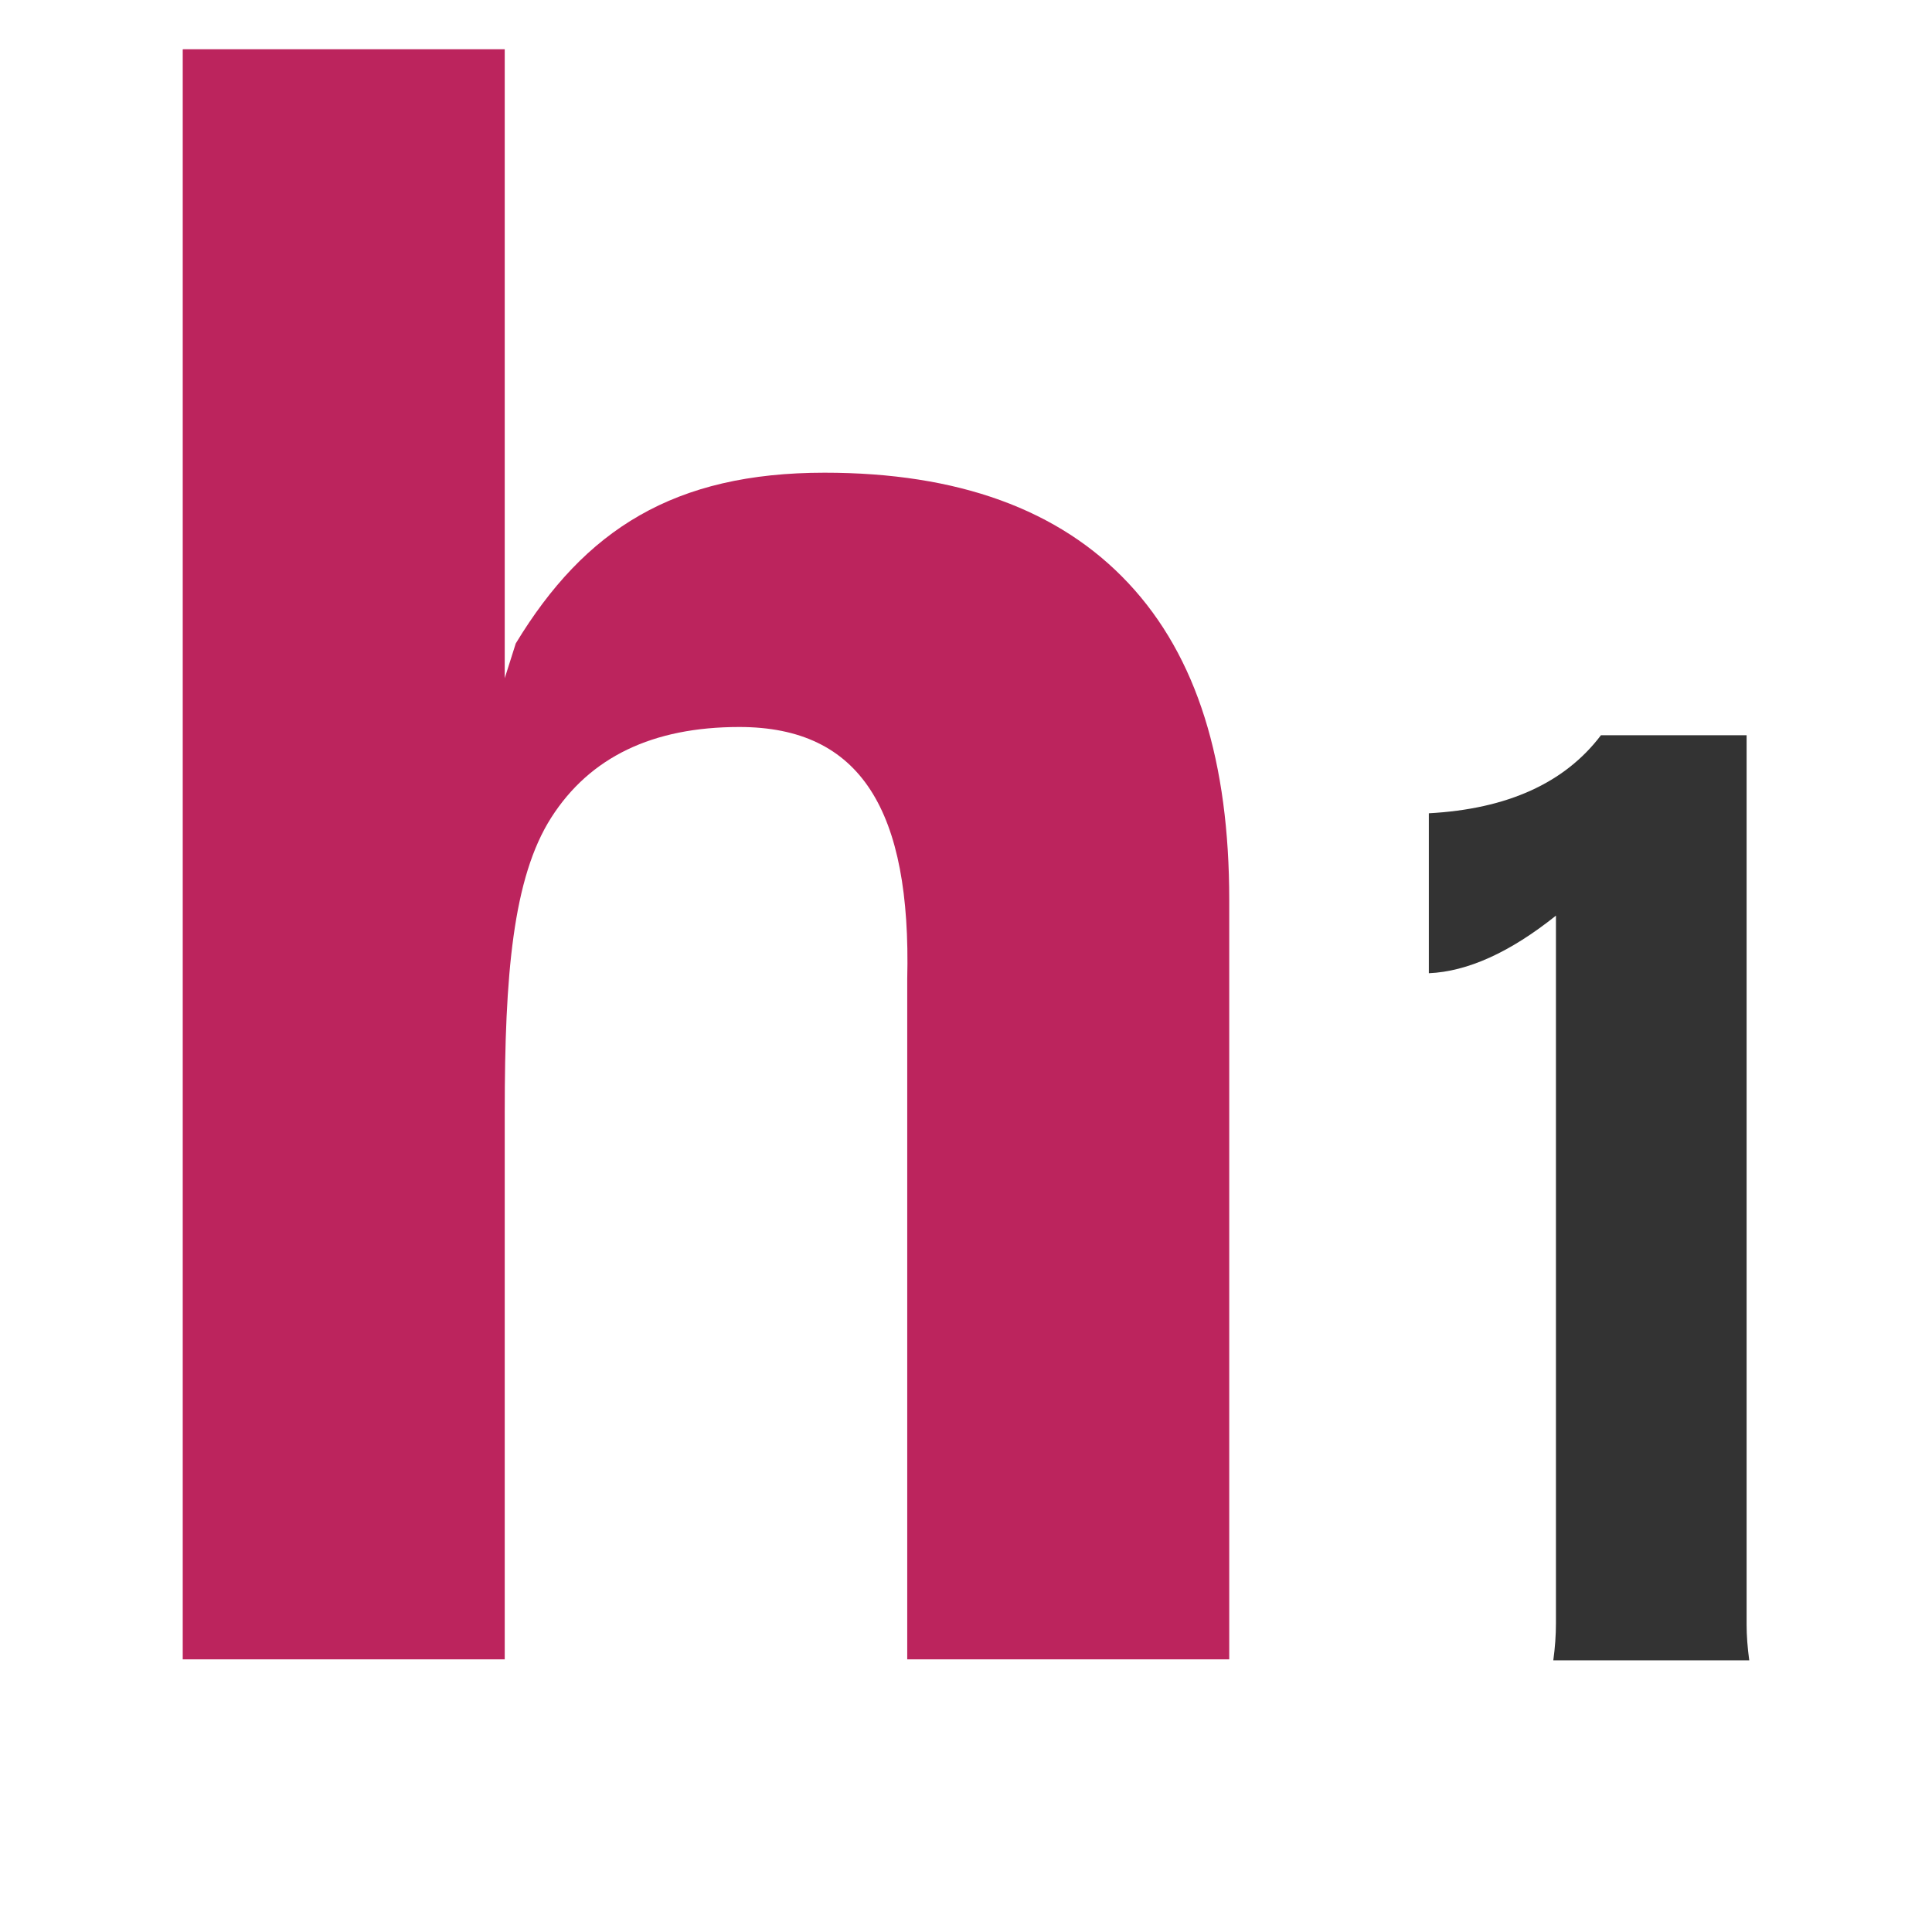
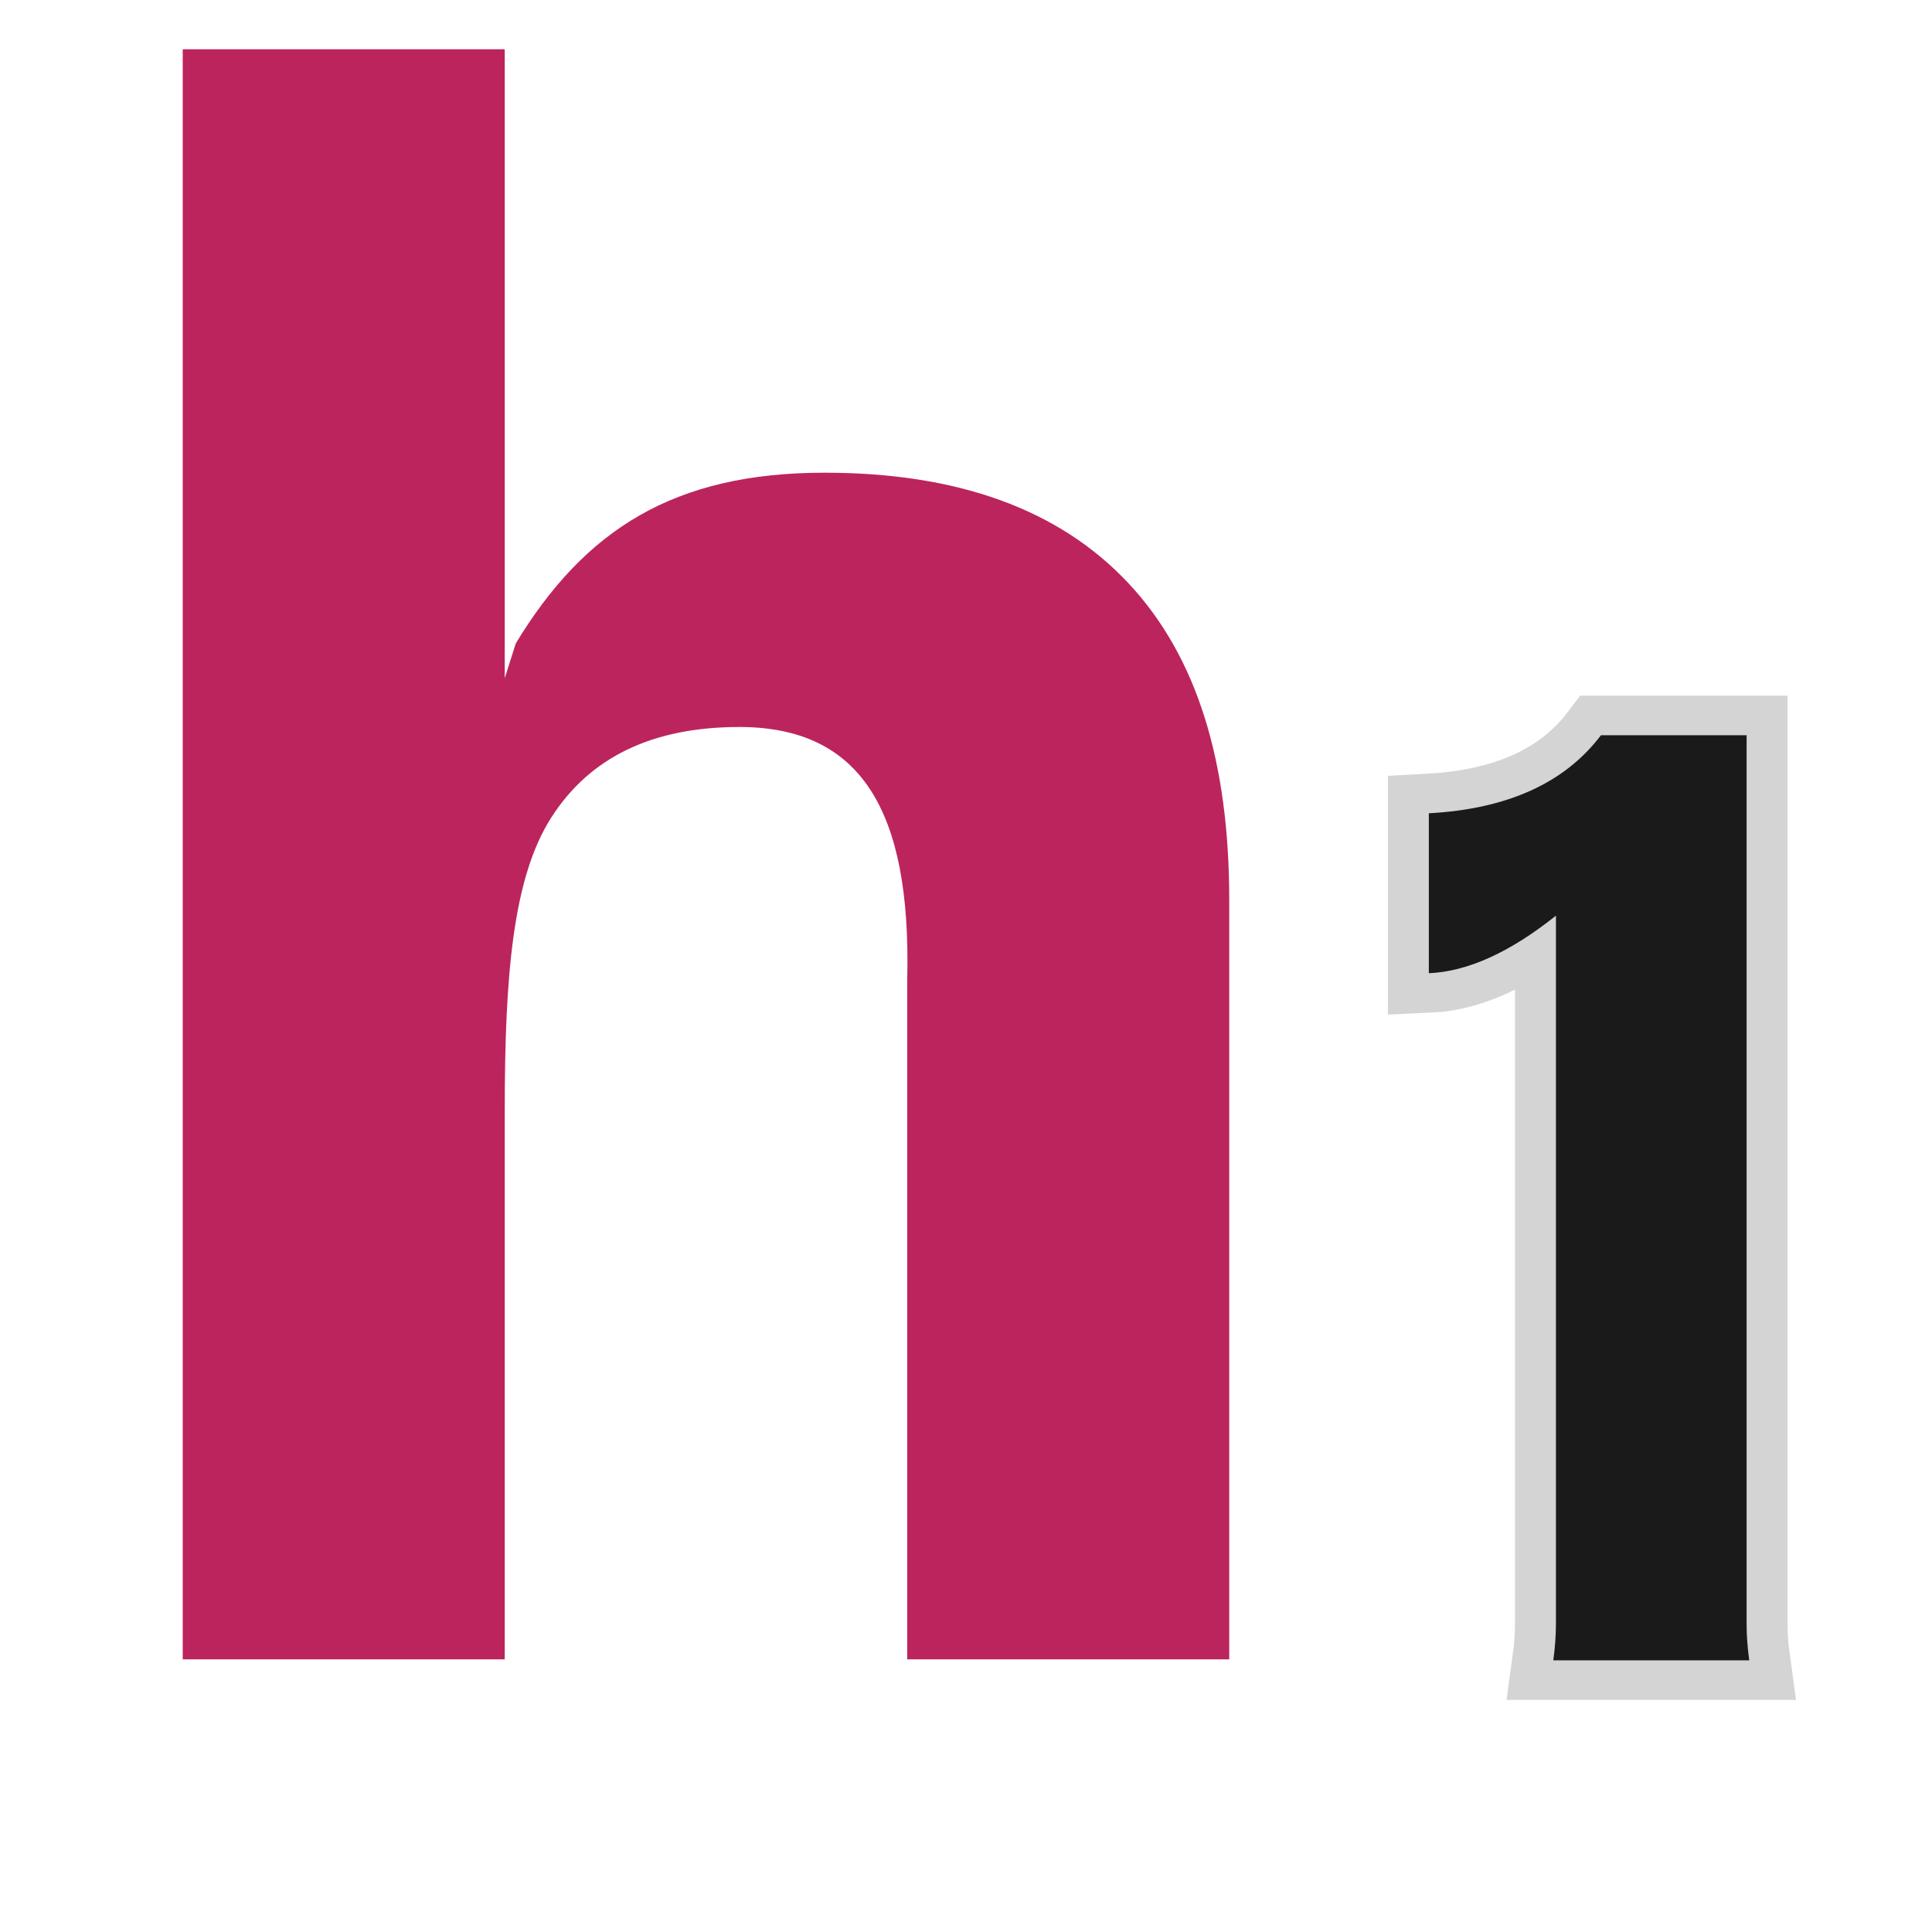
- <svg xmlns="http://www.w3.org/2000/svg" xmlns:xlink="http://www.w3.org/1999/xlink" id="svg3828" height="24" width="24" version="1.1">
+ <svg xmlns="http://www.w3.org/2000/svg" xmlns:xlink="http://www.w3.org/1999/xlink" version="1.1" width="24" height="24" id="svg3828">
  <defs id="defs3830">
-     <rect id="rect876" height="51.945" width="56.976" y="-25.658" x="-27.419" />
-     <rect id="rect866" height="54.083" width="53.328" y="-14.59" x="-30.312" />
-     <rect x="-47.508" y="-30.077" width="79.123" height="66.477" id="rect879" />
-     <rect x="-43.235" y="-30.931" width="68.869" height="79.635" id="rect868" />
+     <rect x="-27.419" y="-25.658" width="56.976" height="51.945" id="rect876" />
+     <rect x="-30.312" y="-14.59" width="53.328" height="54.083" id="rect866" />
+     <rect id="rect879" height="66.477" width="79.123" y="-30.077" x="-47.508" />
+     <rect id="rect868" height="79.635" width="68.869" y="-30.931" x="-43.235" />
    <linearGradient id="linearGradient3977">
-       <stop offset="0" style="stop-color:#ffffff;stop-opacity:1" id="stop3979" />
-       <stop offset="0" style="stop-color:#ffffff;stop-opacity:0.235" id="stop3981" />
-       <stop offset="1" style="stop-color:#ffffff;stop-opacity:0.157" id="stop3983" />
-       <stop offset="1" style="stop-color:#ffffff;stop-opacity:0.392" id="stop3985" />
+       <stop id="stop3979" style="stop-color:#ffffff;stop-opacity:1" offset="0" />
+       <stop id="stop3981" style="stop-color:#ffffff;stop-opacity:0.235" offset="0" />
+       <stop id="stop3983" style="stop-color:#ffffff;stop-opacity:0.157" offset="1" />
+       <stop id="stop3985" style="stop-color:#ffffff;stop-opacity:0.392" offset="1" />
    </linearGradient>
    <linearGradient id="linearGradient3600-4">
-       <stop offset="0" style="stop-color:#f4f4f4;stop-opacity:1" id="stop3602-7" />
-       <stop offset="1" style="stop-color:#dbdbdb;stop-opacity:1" id="stop3604-6" />
+       <stop id="stop3602-7" style="stop-color:#f4f4f4;stop-opacity:1" offset="0" />
+       <stop id="stop3604-6" style="stop-color:#dbdbdb;stop-opacity:1" offset="1" />
    </linearGradient>
    <linearGradient id="linearGradient5060">
-       <stop offset="0" style="stop-color:#000000;stop-opacity:1" id="stop5062" />
-       <stop offset="1" style="stop-color:#000000;stop-opacity:0" id="stop5064" />
+       <stop id="stop5062" style="stop-color:#000000;stop-opacity:1" offset="0" />
+       <stop id="stop5064" style="stop-color:#000000;stop-opacity:0" offset="1" />
    </linearGradient>
    <linearGradient id="linearGradient5048">
-       <stop offset="0" style="stop-color:#000000;stop-opacity:0" id="stop5050" />
-       <stop offset="0.5" style="stop-color:#000000;stop-opacity:1" id="stop5056" />
-       <stop offset="1" style="stop-color:#000000;stop-opacity:0" id="stop5052" />
+       <stop id="stop5050" style="stop-color:#000000;stop-opacity:0" offset="0" />
+       <stop id="stop5056" style="stop-color:#000000;stop-opacity:1" offset="0.5" />
+       <stop id="stop5052" style="stop-color:#000000;stop-opacity:0" offset="1" />
    </linearGradient>
-     <linearGradient gradientTransform="matrix(0.4054051,0,0,0.5135135,2.269687,-0.3243195)" gradientUnits="userSpaceOnUse" xlink:href="#linearGradient3977" id="linearGradient3013" y2="41.526" x2="24" y1="6.474" x1="24" />
-     <linearGradient gradientTransform="matrix(0.4571418,0,0,0.4345667,1.028596,0.9037228)" gradientUnits="userSpaceOnUse" xlink:href="#linearGradient3600-4" id="linearGradient3016" y2="47.013" x2="25.132" y1="0.985" x1="25.132" />
-     <radialGradient gradientTransform="matrix(0.01204859,0,0,0.0082353,13.23879,18.98056)" gradientUnits="userSpaceOnUse" xlink:href="#linearGradient5060" id="radialGradient3021" fy="486.648" fx="605.714" r="117.143" cy="486.648" cx="605.714" />
-     <radialGradient gradientTransform="matrix(-0.01204859,0,0,0.0082353,10.76121,18.98056)" gradientUnits="userSpaceOnUse" xlink:href="#linearGradient5060" id="radialGradient3024" fy="486.648" fx="605.714" r="117.143" cy="486.648" cx="605.714" />
-     <linearGradient gradientTransform="matrix(0.0352071,0,0,0.0082353,-0.724852,18.98055)" gradientUnits="userSpaceOnUse" xlink:href="#linearGradient5048" id="linearGradient3027" y2="609.505" x2="302.857" y1="366.648" x1="302.857" />
-     <linearGradient xlink:href="#linearGradient1061" id="linearGradient1063" x1="-17.375" y1="-6.125" x2="-17.375" y2="37.679" gradientUnits="userSpaceOnUse" gradientTransform="matrix(0.3478261,0,0,0.3509487,16.83764,3.767775)" />
+     <linearGradient x1="24" y1="6.474" x2="24" y2="41.526" id="linearGradient3013" xlink:href="#linearGradient3977" gradientUnits="userSpaceOnUse" gradientTransform="matrix(0.4054051,0,0,0.5135135,2.269687,-0.3243195)" />
+     <linearGradient x1="25.132" y1="0.985" x2="25.132" y2="47.013" id="linearGradient3016" xlink:href="#linearGradient3600-4" gradientUnits="userSpaceOnUse" gradientTransform="matrix(0.4571418,0,0,0.4345667,1.028596,0.9037228)" />
+     <radialGradient cx="605.714" cy="486.648" r="117.143" fx="605.714" fy="486.648" id="radialGradient3021" xlink:href="#linearGradient5060" gradientUnits="userSpaceOnUse" gradientTransform="matrix(0.01204859,0,0,0.0082353,13.23879,18.98056)" />
+     <radialGradient cx="605.714" cy="486.648" r="117.143" fx="605.714" fy="486.648" id="radialGradient3024" xlink:href="#linearGradient5060" gradientUnits="userSpaceOnUse" gradientTransform="matrix(-0.01204859,0,0,0.0082353,10.76121,18.98056)" />
+     <linearGradient x1="302.857" y1="366.648" x2="302.857" y2="609.505" id="linearGradient3027" xlink:href="#linearGradient5048" gradientUnits="userSpaceOnUse" gradientTransform="matrix(0.0352071,0,0,0.0082353,-0.724852,18.98055)" />
+     <linearGradient gradientTransform="matrix(0.3478261,0,0,0.3509487,16.83764,3.767775)" gradientUnits="userSpaceOnUse" y2="37.679" x2="-17.375" y1="-6.125" x1="-17.375" id="linearGradient1063" xlink:href="#linearGradient1061" />
    <linearGradient id="linearGradient1061">
-       <stop style="stop-color:#4d4d4d;stop-opacity:1" offset="0" id="stop1057" />
-       <stop style="stop-color:#333333;stop-opacity:1" offset="1" id="stop1059" />
+       <stop id="stop1057" offset="0" style="stop-color:#4d4d4d;stop-opacity:1" />
+       <stop id="stop1059" offset="1" style="stop-color:#333333;stop-opacity:1" />
    </linearGradient>
-     <linearGradient xlink:href="#linearGradient1069" id="linearGradient1071" x1="44" y1="0" x2="44" y2="44.5" gradientUnits="userSpaceOnUse" gradientTransform="matrix(0.3478261,0,0,0.3478261,1.082883,1.652174)" />
+     <linearGradient gradientTransform="matrix(0.3478261,0,0,0.3478261,1.082883,1.652174)" gradientUnits="userSpaceOnUse" y2="44.5" x2="44" y1="0" x1="44" id="linearGradient1071" xlink:href="#linearGradient1069" />
    <linearGradient id="linearGradient1069">
-       <stop style="stop-color:#ed5353;stop-opacity:1" offset="0" id="stop1065" />
-       <stop style="stop-color:#c6262e;stop-opacity:1" offset="1" id="stop1067" />
+       <stop id="stop1065" offset="0" style="stop-color:#ed5353;stop-opacity:1" />
+       <stop id="stop1067" offset="1" style="stop-color:#c6262e;stop-opacity:1" />
    </linearGradient>
-     <rect x="-27.419" y="-25.658" width="56.976" height="51.945" id="rect884" />
-     <rect id="rect890" height="51.945" width="56.976" y="-25.658" x="-27.419" />
-     <rect x="-27.419" y="-25.658" width="56.976" height="51.945" id="rect896" />
-     <linearGradient gradientUnits="userSpaceOnUse" y2="59" x2="32" y1="1" x1="32" id="linearGradient922" xlink:href="#linearGradient1069" gradientTransform="matrix(0.7222209,0,0,0.7407407,-17.95186,-11.97949)" />
+     <rect id="rect884" height="51.945" width="56.976" y="-25.658" x="-27.419" />
+     <rect x="-27.419" y="-25.658" width="56.976" height="51.945" id="rect890" />
+     <rect id="rect896" height="51.945" width="56.976" y="-25.658" x="-27.419" />
+     <linearGradient gradientTransform="matrix(0.7222209,0,0,0.7407407,-17.95186,-11.97949)" xlink:href="#linearGradient1069" id="linearGradient922" x1="32" y1="1" x2="32" y2="59" gradientUnits="userSpaceOnUse" />
  </defs>
-   <text style="fill:black;fill-opacity:1;stroke:none;font-family:DFGothic-EB;font-style:normal;font-weight:normal;font-size:40px;line-height:1.25;letter-spacing:0px;word-spacing:0px;white-space:pre;shape-inside:url(#rect866);-inkscape-font-specification:DFGothic-EB;font-stretch:normal;font-variant:normal;" id="text864" xml:space="preserve" />
-   <text id="text872" y="-7.798" x="-21.633" style="font-style:normal;font-weight:normal;font-size:40px;line-height:1.25;font-family:sans-serif;letter-spacing:0px;word-spacing:0px;fill:#000000;fill-opacity:1;stroke:none" xml:space="preserve">
-     <tspan y="-7.798" x="-21.633" id="tspan870" />
+   <text xml:space="preserve" id="text864" style="fill:black;fill-opacity:1;stroke:none;font-family:DFGothic-EB;font-style:normal;font-weight:normal;font-size:40px;line-height:1.25;letter-spacing:0px;word-spacing:0px;white-space:pre;shape-inside:url(#rect866);-inkscape-font-specification:DFGothic-EB;font-stretch:normal;font-variant:normal;" />
+   <text xml:space="preserve" style="font-style:normal;font-weight:normal;font-size:40px;line-height:1.25;font-family:sans-serif;letter-spacing:0px;word-spacing:0px;fill:#000000;fill-opacity:1;stroke:none" x="-21.633" y="-7.798" id="text872">
+     <tspan id="tspan870" x="-21.633" y="-7.798" />
  </text>
-   <g style="font-style:normal;font-weight:normal;font-size:40px;line-height:1.25;font-family:sans-serif;letter-spacing:0px;word-spacing:0px;white-space:pre;shape-inside:url(#rect884);fill:#333333;fill-opacity:1;stroke:none" id="text882" transform="matrix(0.4210634,0,0,0.4069076,27.84663,15.01174)" aria-label="1">
-     <path id="path898" style="font-style:normal;font-variant:normal;font-weight:normal;font-stretch:normal;font-family:DFGothic-EB;-inkscape-font-specification:DFGothic-EB;fill:#333333" d="m -14.527,13.795 h -5.781 q 0.078,-0.586 0.078,-1.133 V -8.939 q -2.031,1.68 -3.75,1.758 v -4.883 q 3.477,-0.195 5.078,-2.383 h 4.297 v 27.148 q 0,0.508 0.078,1.094 z" />
+   <g style="font-style:normal;font-weight:normal;font-size:40px;line-height:1.25;font-family:sans-serif;letter-spacing:0px;word-spacing:0px;white-space:pre;shape-inside:url(#rect884);fill:none;fill-opacity:1;stroke:#d4d4d4;stroke-width:2.416;stroke-opacity:1" id="g50" transform="matrix(0.4210634,0,0,0.4069076,27.84663,15.01174)" aria-label="1">
+     <path id="path48" style="font-style:normal;font-variant:normal;font-weight:normal;font-stretch:normal;font-family:DFGothic-EB;-inkscape-font-specification:DFGothic-EB;fill:none;stroke:#d4d4d4;stroke-width:2.416;stroke-opacity:1" d="m -14.527,13.795 h -5.781 q 0.078,-0.586 0.078,-1.133 V -8.939 q -2.031,1.68 -3.75,1.758 v -4.883 q 3.477,-0.195 5.078,-2.383 h 4.297 v 27.148 q 0,0.508 0.078,1.094 z" />
  </g>
-   <path id="path880" d="M 2.27,0.613 V 20.613 h 0.01 3.99 v -6.807 c 0,-1.683 0.099,-2.9 0.578,-3.65 0.48,-0.751 1.259,-1.125 2.336,-1.125 1.514,0 2.136,1.043 2.086,3.131 v 8.451 h 4 v -9.434 c 0,-1.708 -0.396,-3.021 -1.254,-3.936 -0.858,-0.915 -2.116,-1.371 -3.773,-1.371 -1.868,0 -2.978,0.706 -3.836,2.121 l -0.137,0.432 v -3.848 -3.965 h -3.99 z" style="font-style:normal;font-variant:normal;font-weight:bold;font-stretch:normal;font-size:35.785px;line-height:1.25;font-family:'Open Sans';-inkscape-font-specification:'Open Sans Bold';letter-spacing:-0.895px;word-spacing:0px;fill:#bc245d;fill-opacity:1;stroke:none;stroke-width:1.118" />
+   <g aria-label="1" transform="matrix(0.4210634,0,0,0.4069076,27.84663,15.01174)" id="text882" style="font-style:normal;font-weight:normal;font-size:40px;line-height:1.25;font-family:sans-serif;letter-spacing:0px;word-spacing:0px;white-space:pre;shape-inside:url(#rect884);fill:#1a1a1a;fill-opacity:1;stroke:none">
+     <path d="m -14.527,13.795 h -5.781 q 0.078,-0.586 0.078,-1.133 V -8.939 q -2.031,1.68 -3.75,1.758 v -4.883 q 3.477,-0.195 5.078,-2.383 h 4.297 v 27.148 q 0,0.508 0.078,1.094 z" style="font-style:normal;font-variant:normal;font-weight:normal;font-stretch:normal;font-family:DFGothic-EB;-inkscape-font-specification:DFGothic-EB;fill:#1a1a1a" id="path898" />
+   </g>
+   <path style="font-style:normal;font-variant:normal;font-weight:bold;font-stretch:normal;font-size:35.785px;line-height:1.25;font-family:'Open Sans';-inkscape-font-specification:'Open Sans Bold';letter-spacing:-0.895px;word-spacing:0px;fill:#bc245d;fill-opacity:1;stroke:none;stroke-width:1.118" d="M 2.27,0.613 V 20.613 h 0.01 3.99 v -6.807 c 0,-1.683 0.099,-2.9 0.578,-3.65 0.48,-0.751 1.259,-1.125 2.336,-1.125 1.514,0 2.136,1.043 2.086,3.131 v 8.451 h 4 v -9.434 c 0,-1.708 -0.396,-3.021 -1.254,-3.936 -0.858,-0.915 -2.116,-1.371 -3.773,-1.371 -1.868,0 -2.978,0.706 -3.836,2.121 l -0.137,0.432 v -3.848 -3.965 h -3.99 z" id="path880" />
</svg>
